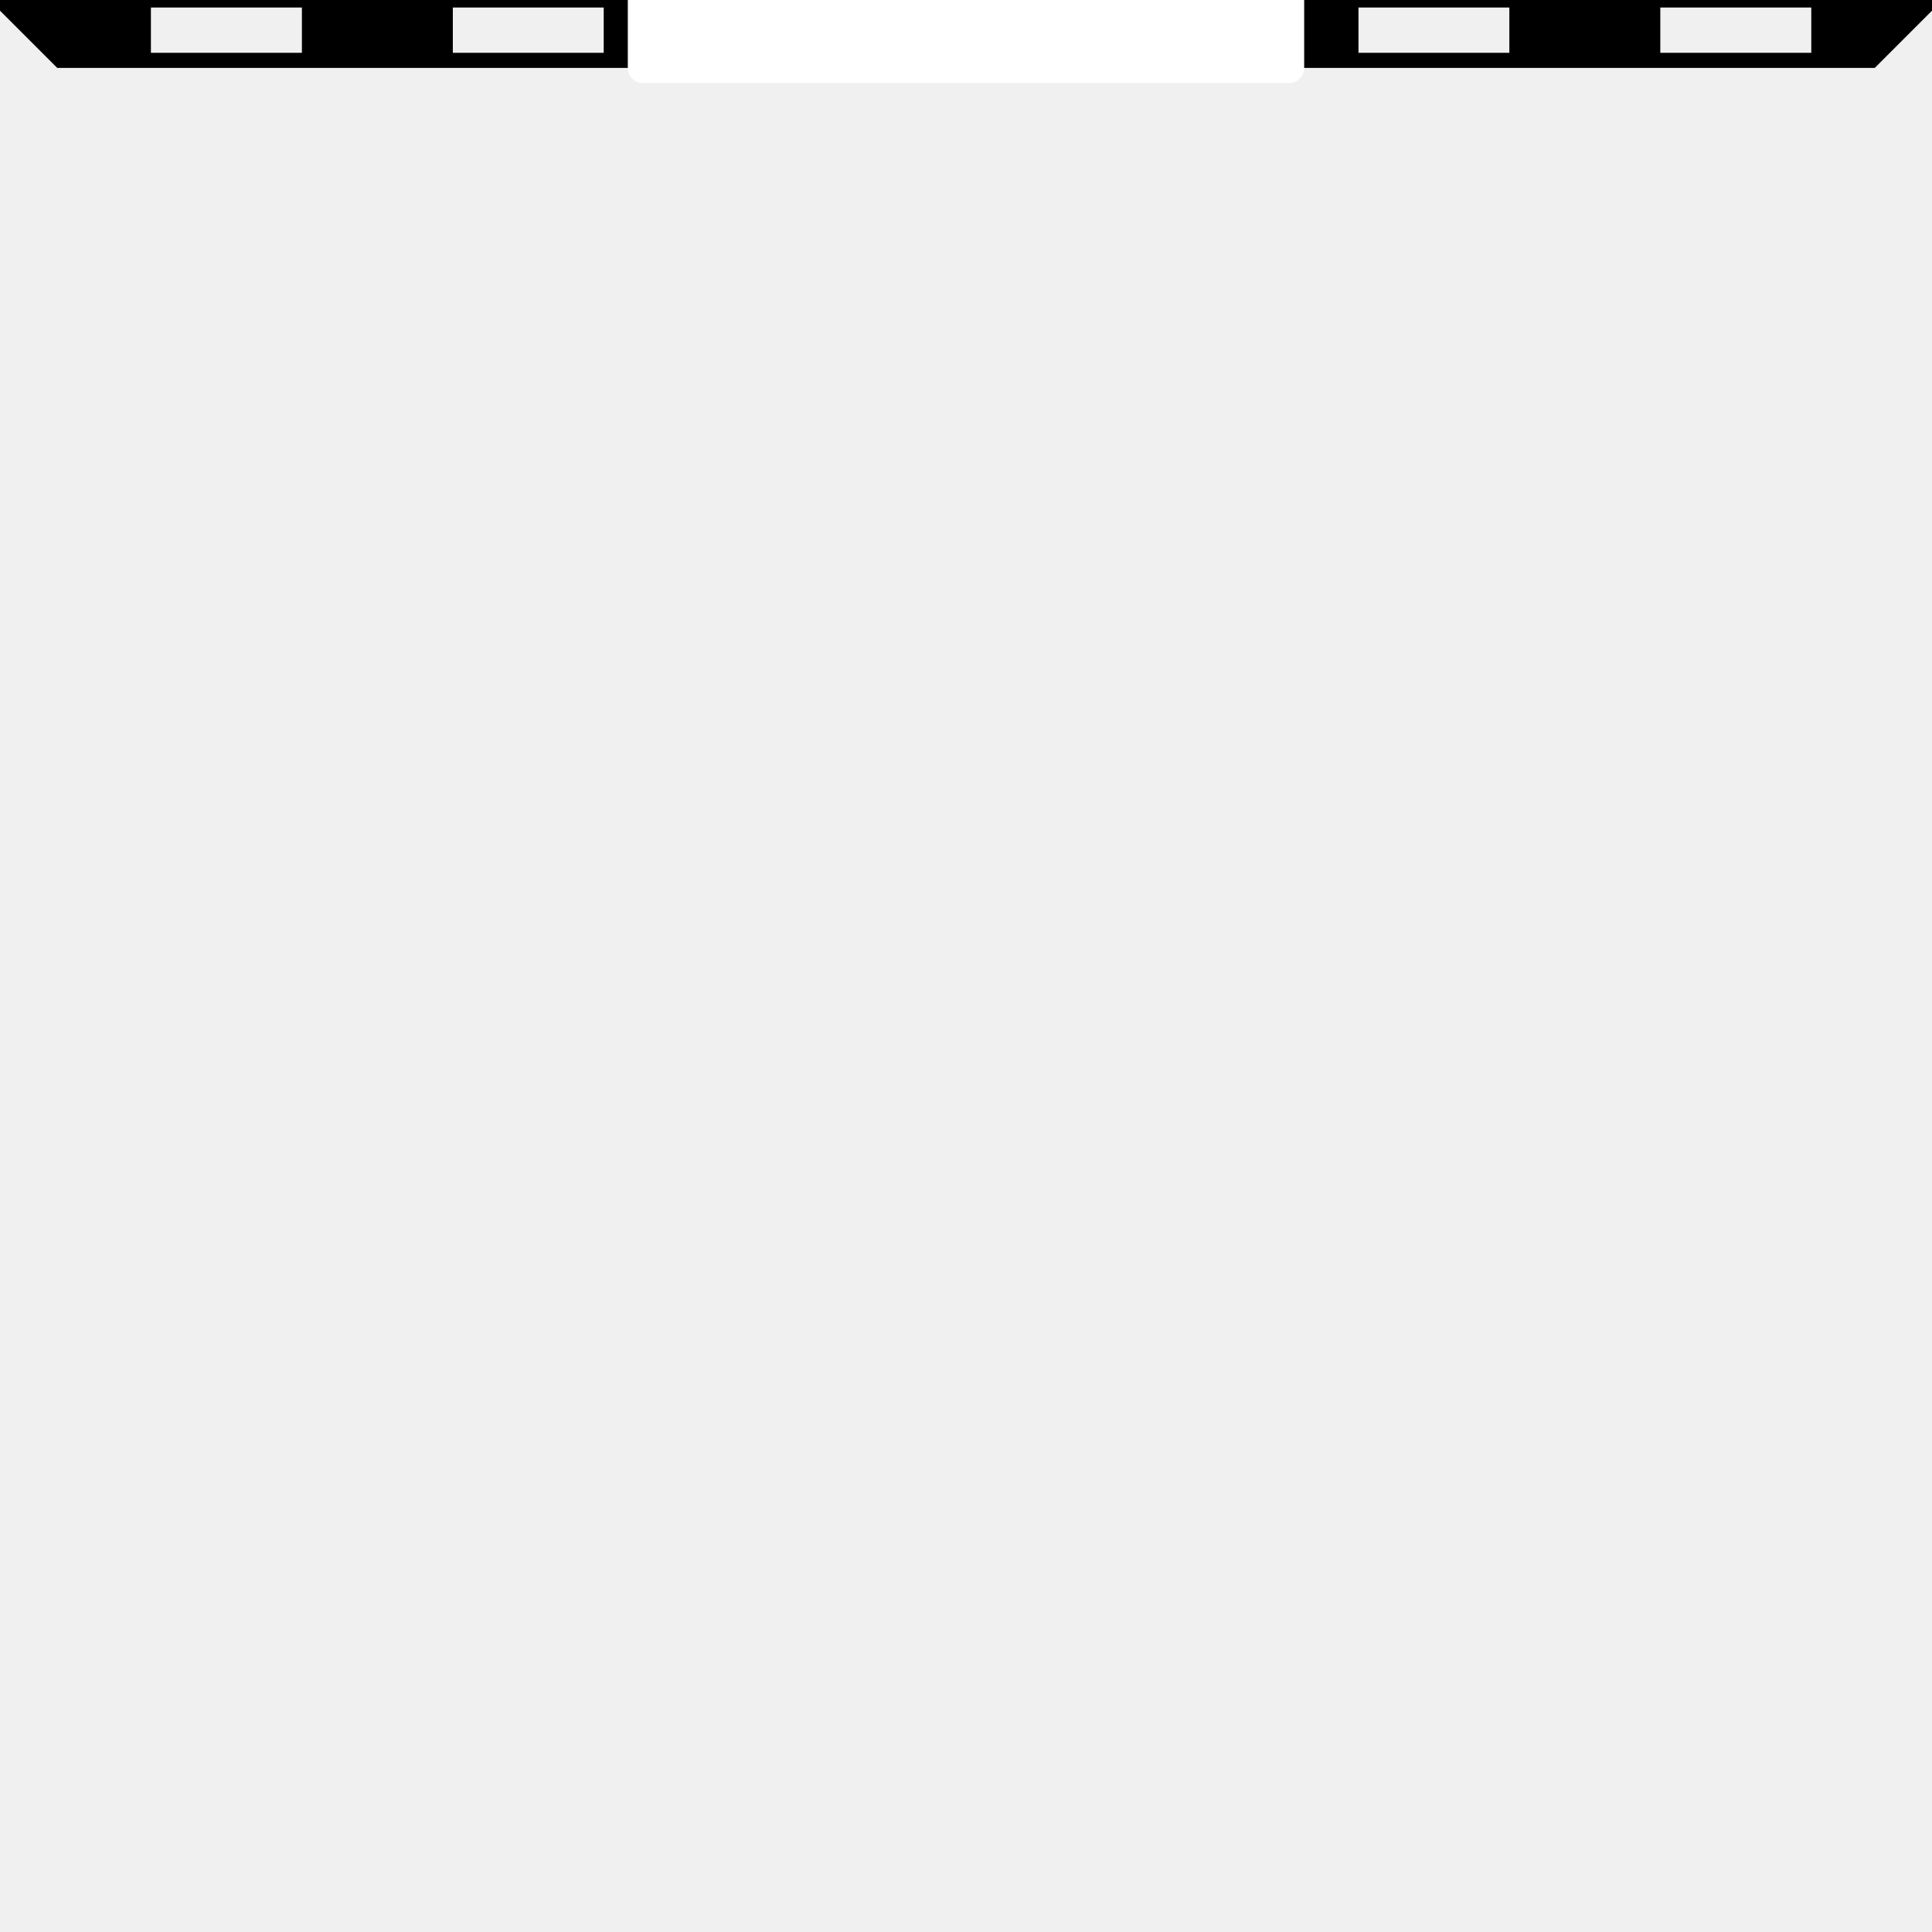
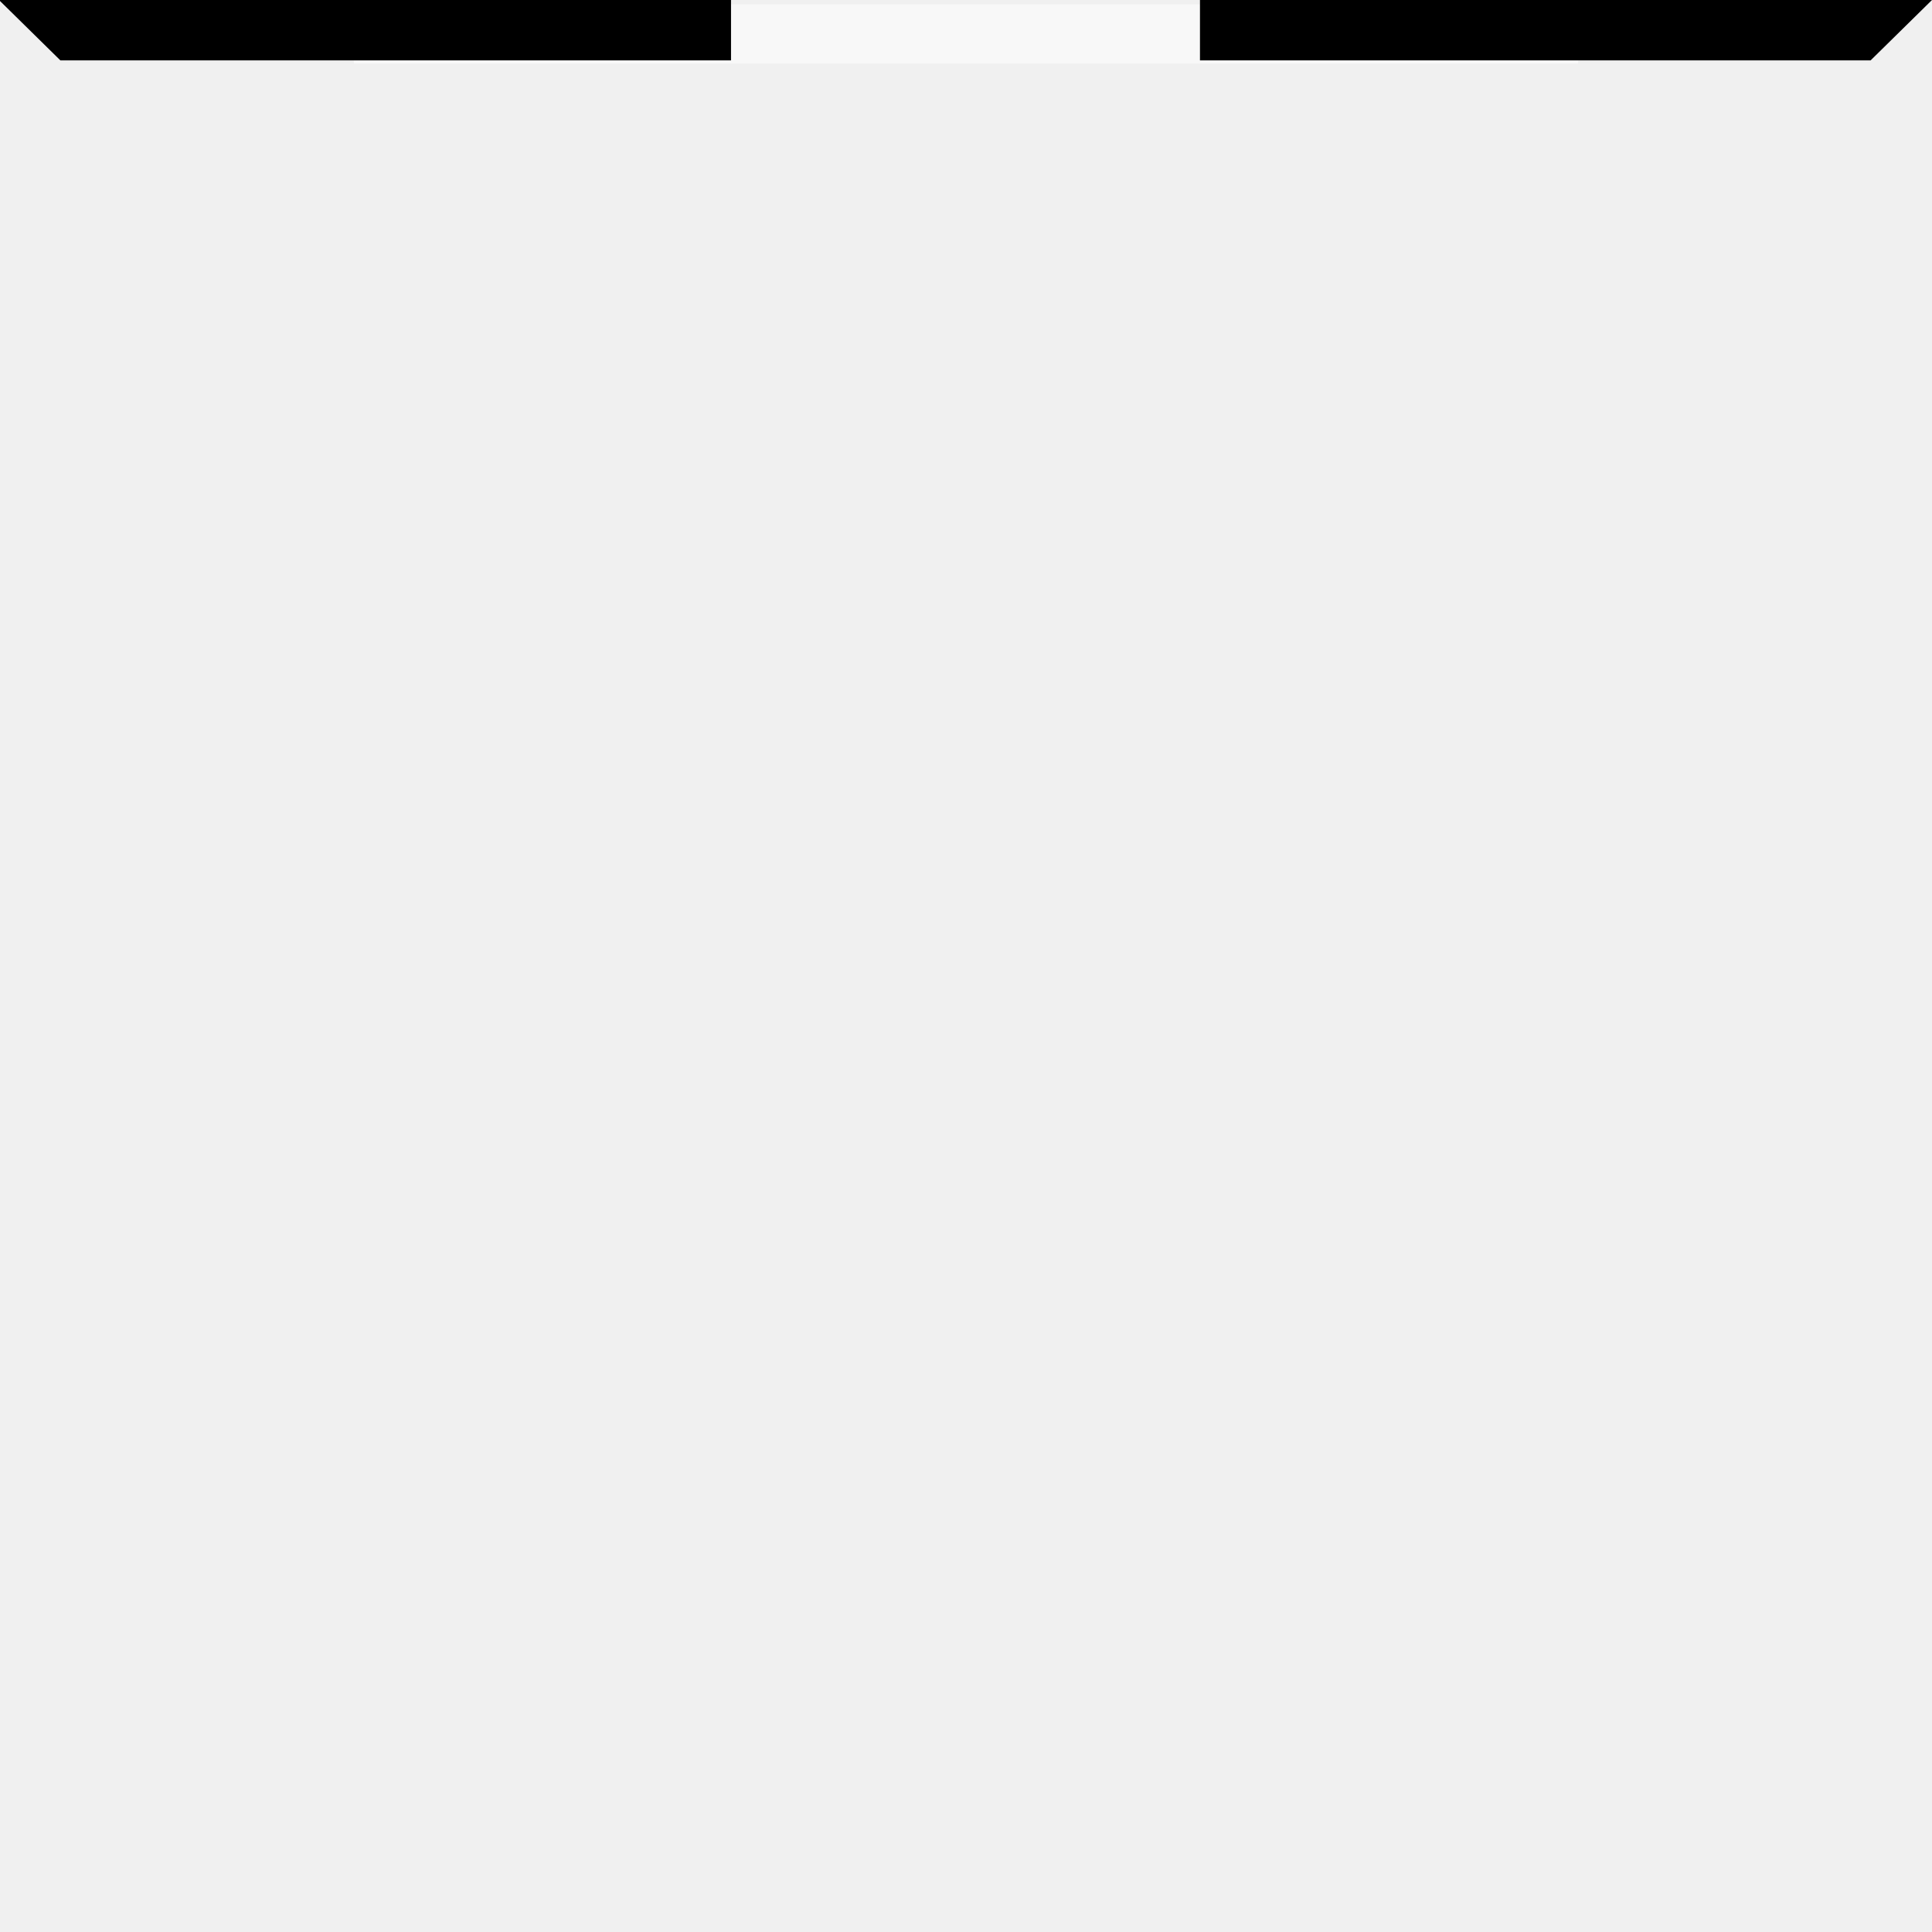
<svg xmlns="http://www.w3.org/2000/svg" width="128" height="128" viewBox="0 0 128 128" version="1.1" id="svg5">
  <defs id="defs2">
-     <pattern patternUnits="userSpaceOnUse" width="2" height="1" patternTransform="translate(0,0) scale(10,10)" id="Strips1_1">
-       <rect style="fill:black;stroke:none" x="0" y="-0.5" width="1" height="2" id="rect1790" />
-     </pattern>
    <linearGradient id="linearGradient2782">
      <stop style="stop-color:#000000;stop-opacity:1;" offset="0" id="stop2780" />
    </linearGradient>
  </defs>
  <g id="layer1">
-     <path style="fill:url(#Strips1_1);stroke:#000000;stroke-width:1px;stroke-linecap:butt;stroke-linejoin:miter;stroke-opacity:1;fill-opacity:1.0" d="m 0,0 4,4 h 120 l 4,-4 z" id="path5617" />
-     <rect style="opacity:1;fill:#ffffff;fill-opacity:1;fill-rule:nonzero;stroke:#ffffff;stroke-width:2;stroke-linecap:round;stroke-linejoin:round;stroke-dasharray:none;stroke-opacity:1;paint-order:markers fill stroke;stop-color:#000000" id="rect6434" width="42.811" height="4.5" x="42.594" y="0" />
+     <rect style="fill:#ffffff;fill-opacity:0.5;fill-rule:nonzero;stroke:none;stroke-width:2.572;stroke-linecap:round;stroke-linejoin:round;stroke-dasharray:none;stroke-opacity:1;paint-order:markers fill stroke;stop-color:#000000" id="rect6434-6" width="81.114" height="3.928" x="23.443" y="0.286" />
+     <path style="fill:#000000;fill-opacity:1;stroke:none;stroke-width:1.008px;stroke-linecap:butt;stroke-linejoin:miter;stroke-opacity:1" d="m 128,0 -4.067,4 H 79.501 V 0 Z" id="path32945-3" />
+     <path style="fill:#000000;fill-opacity:1;stroke:none;stroke-width:1.008px;stroke-linecap:butt;stroke-linejoin:miter;stroke-opacity:1" d="M -0.067,0 4,4 H 48.432 V 0 Z" id="path32945-3-7" />
  </g>
</svg>
